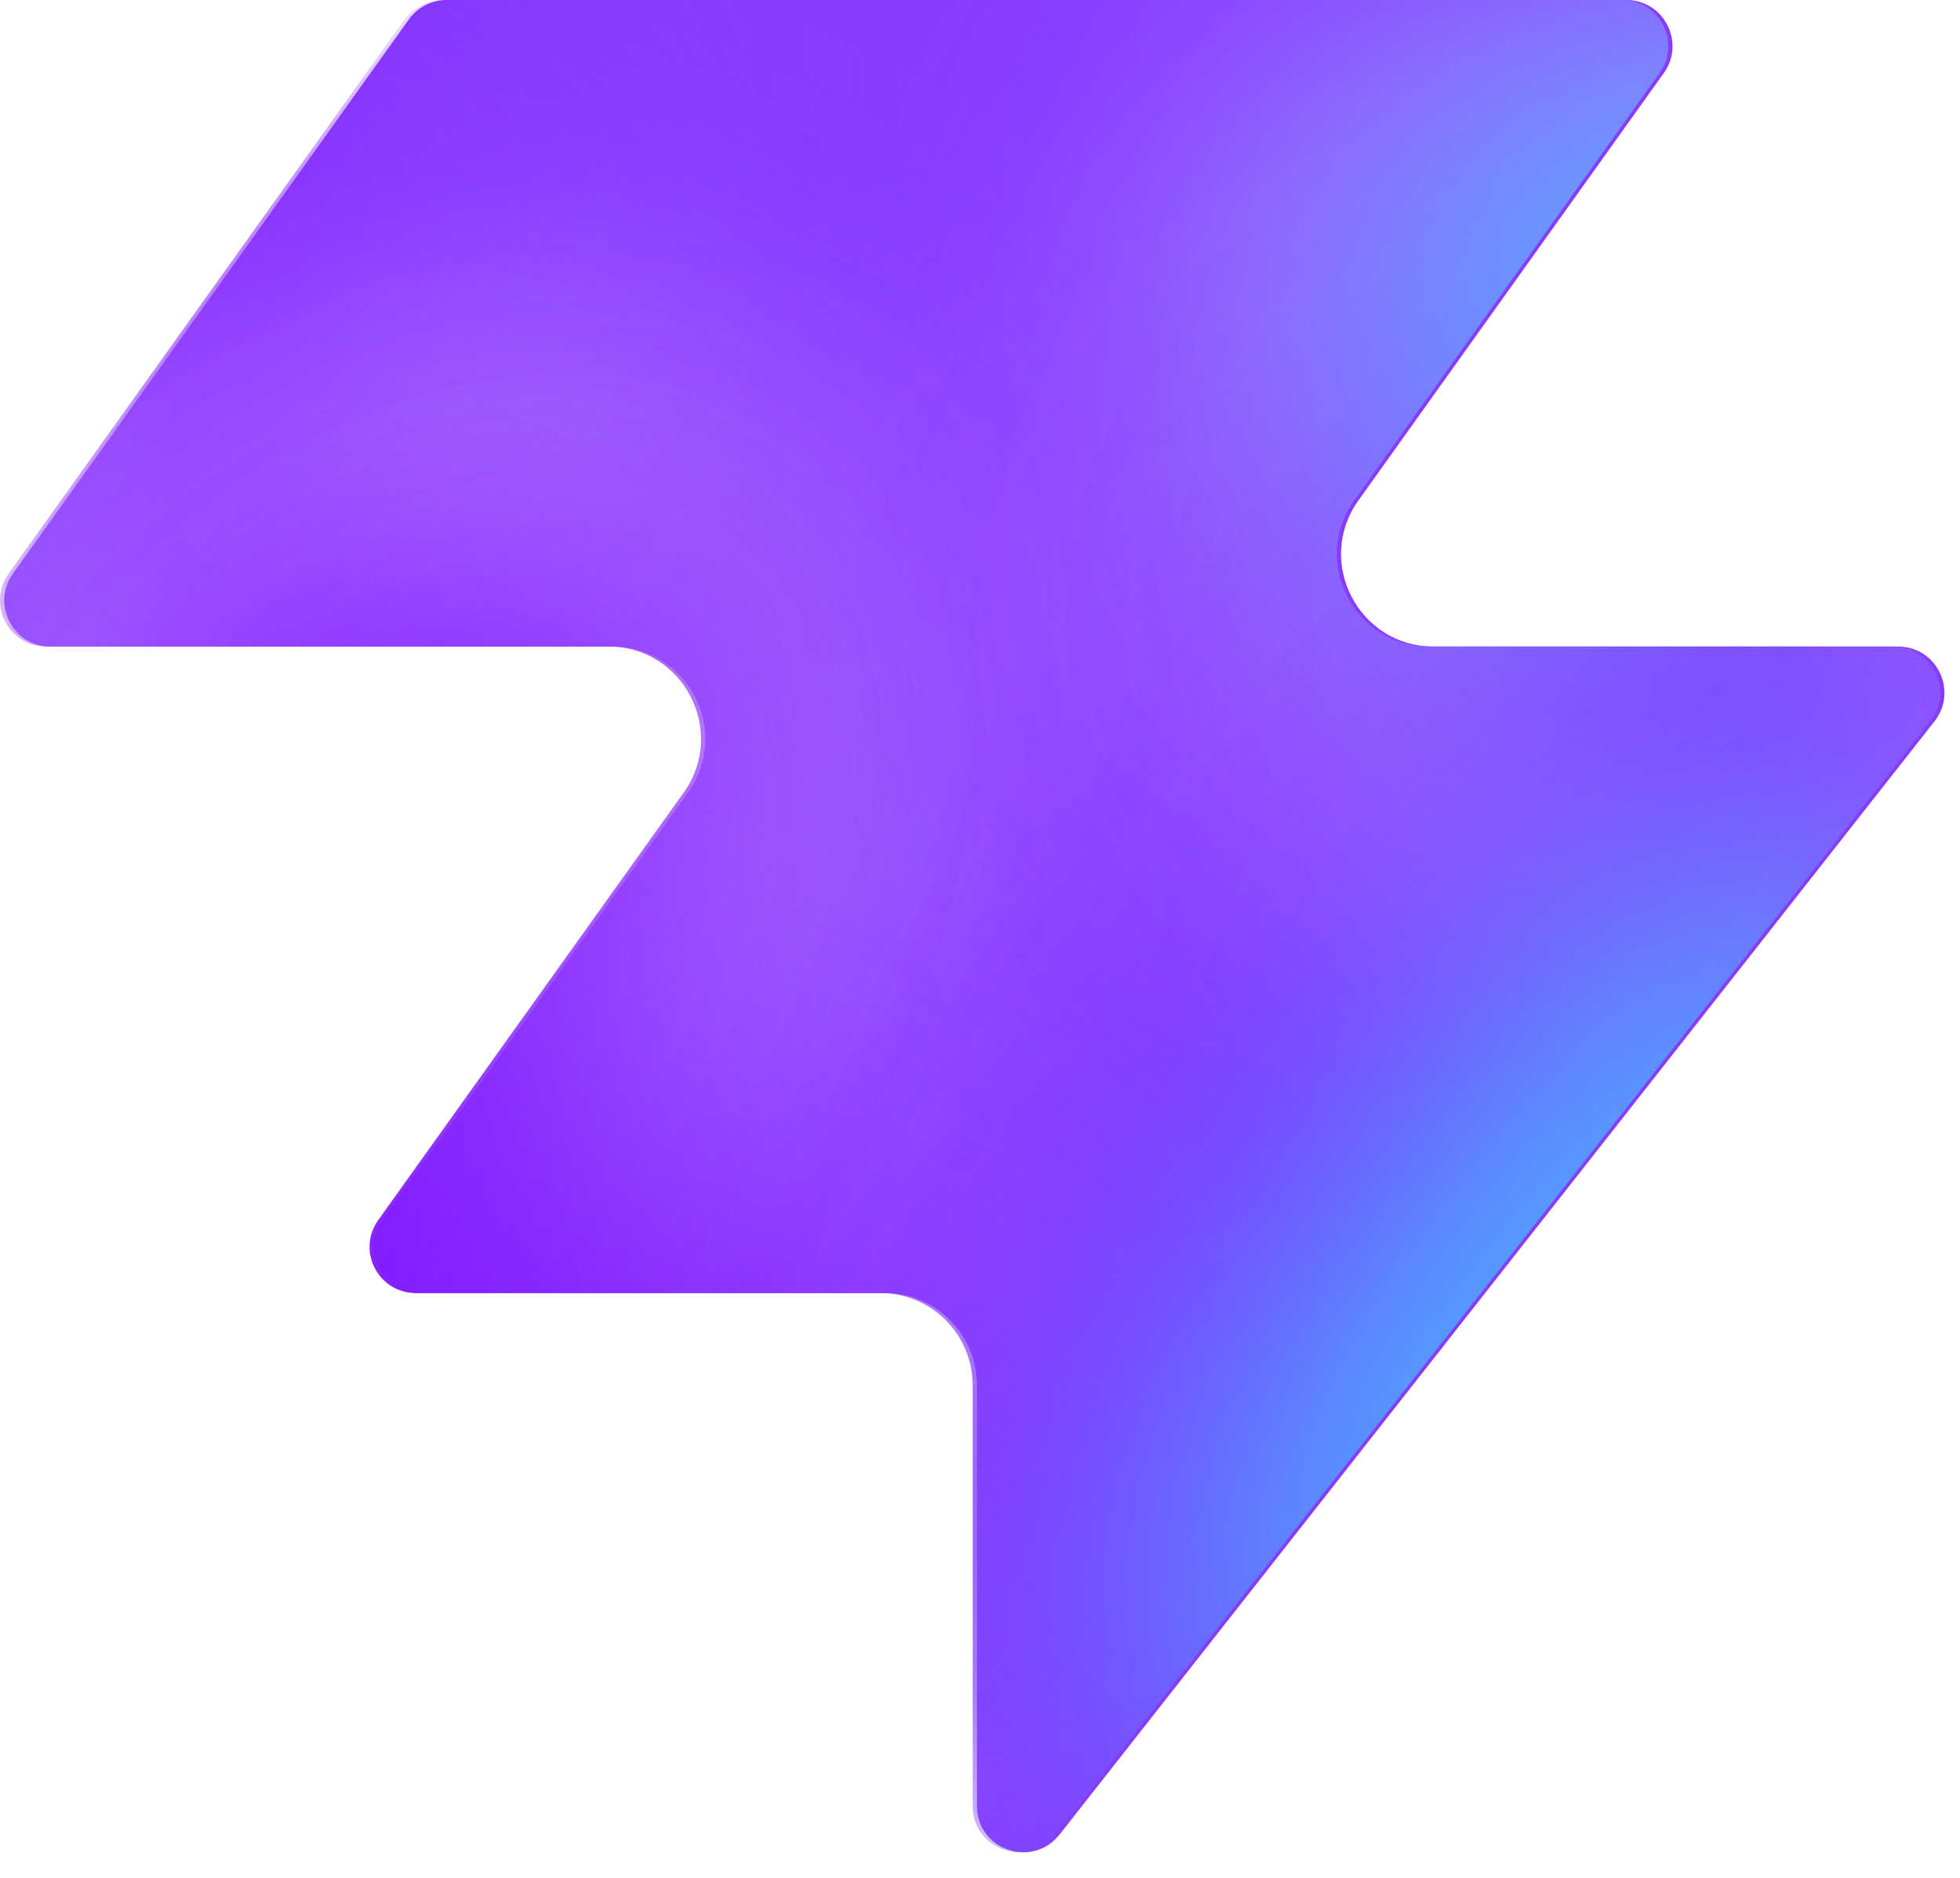
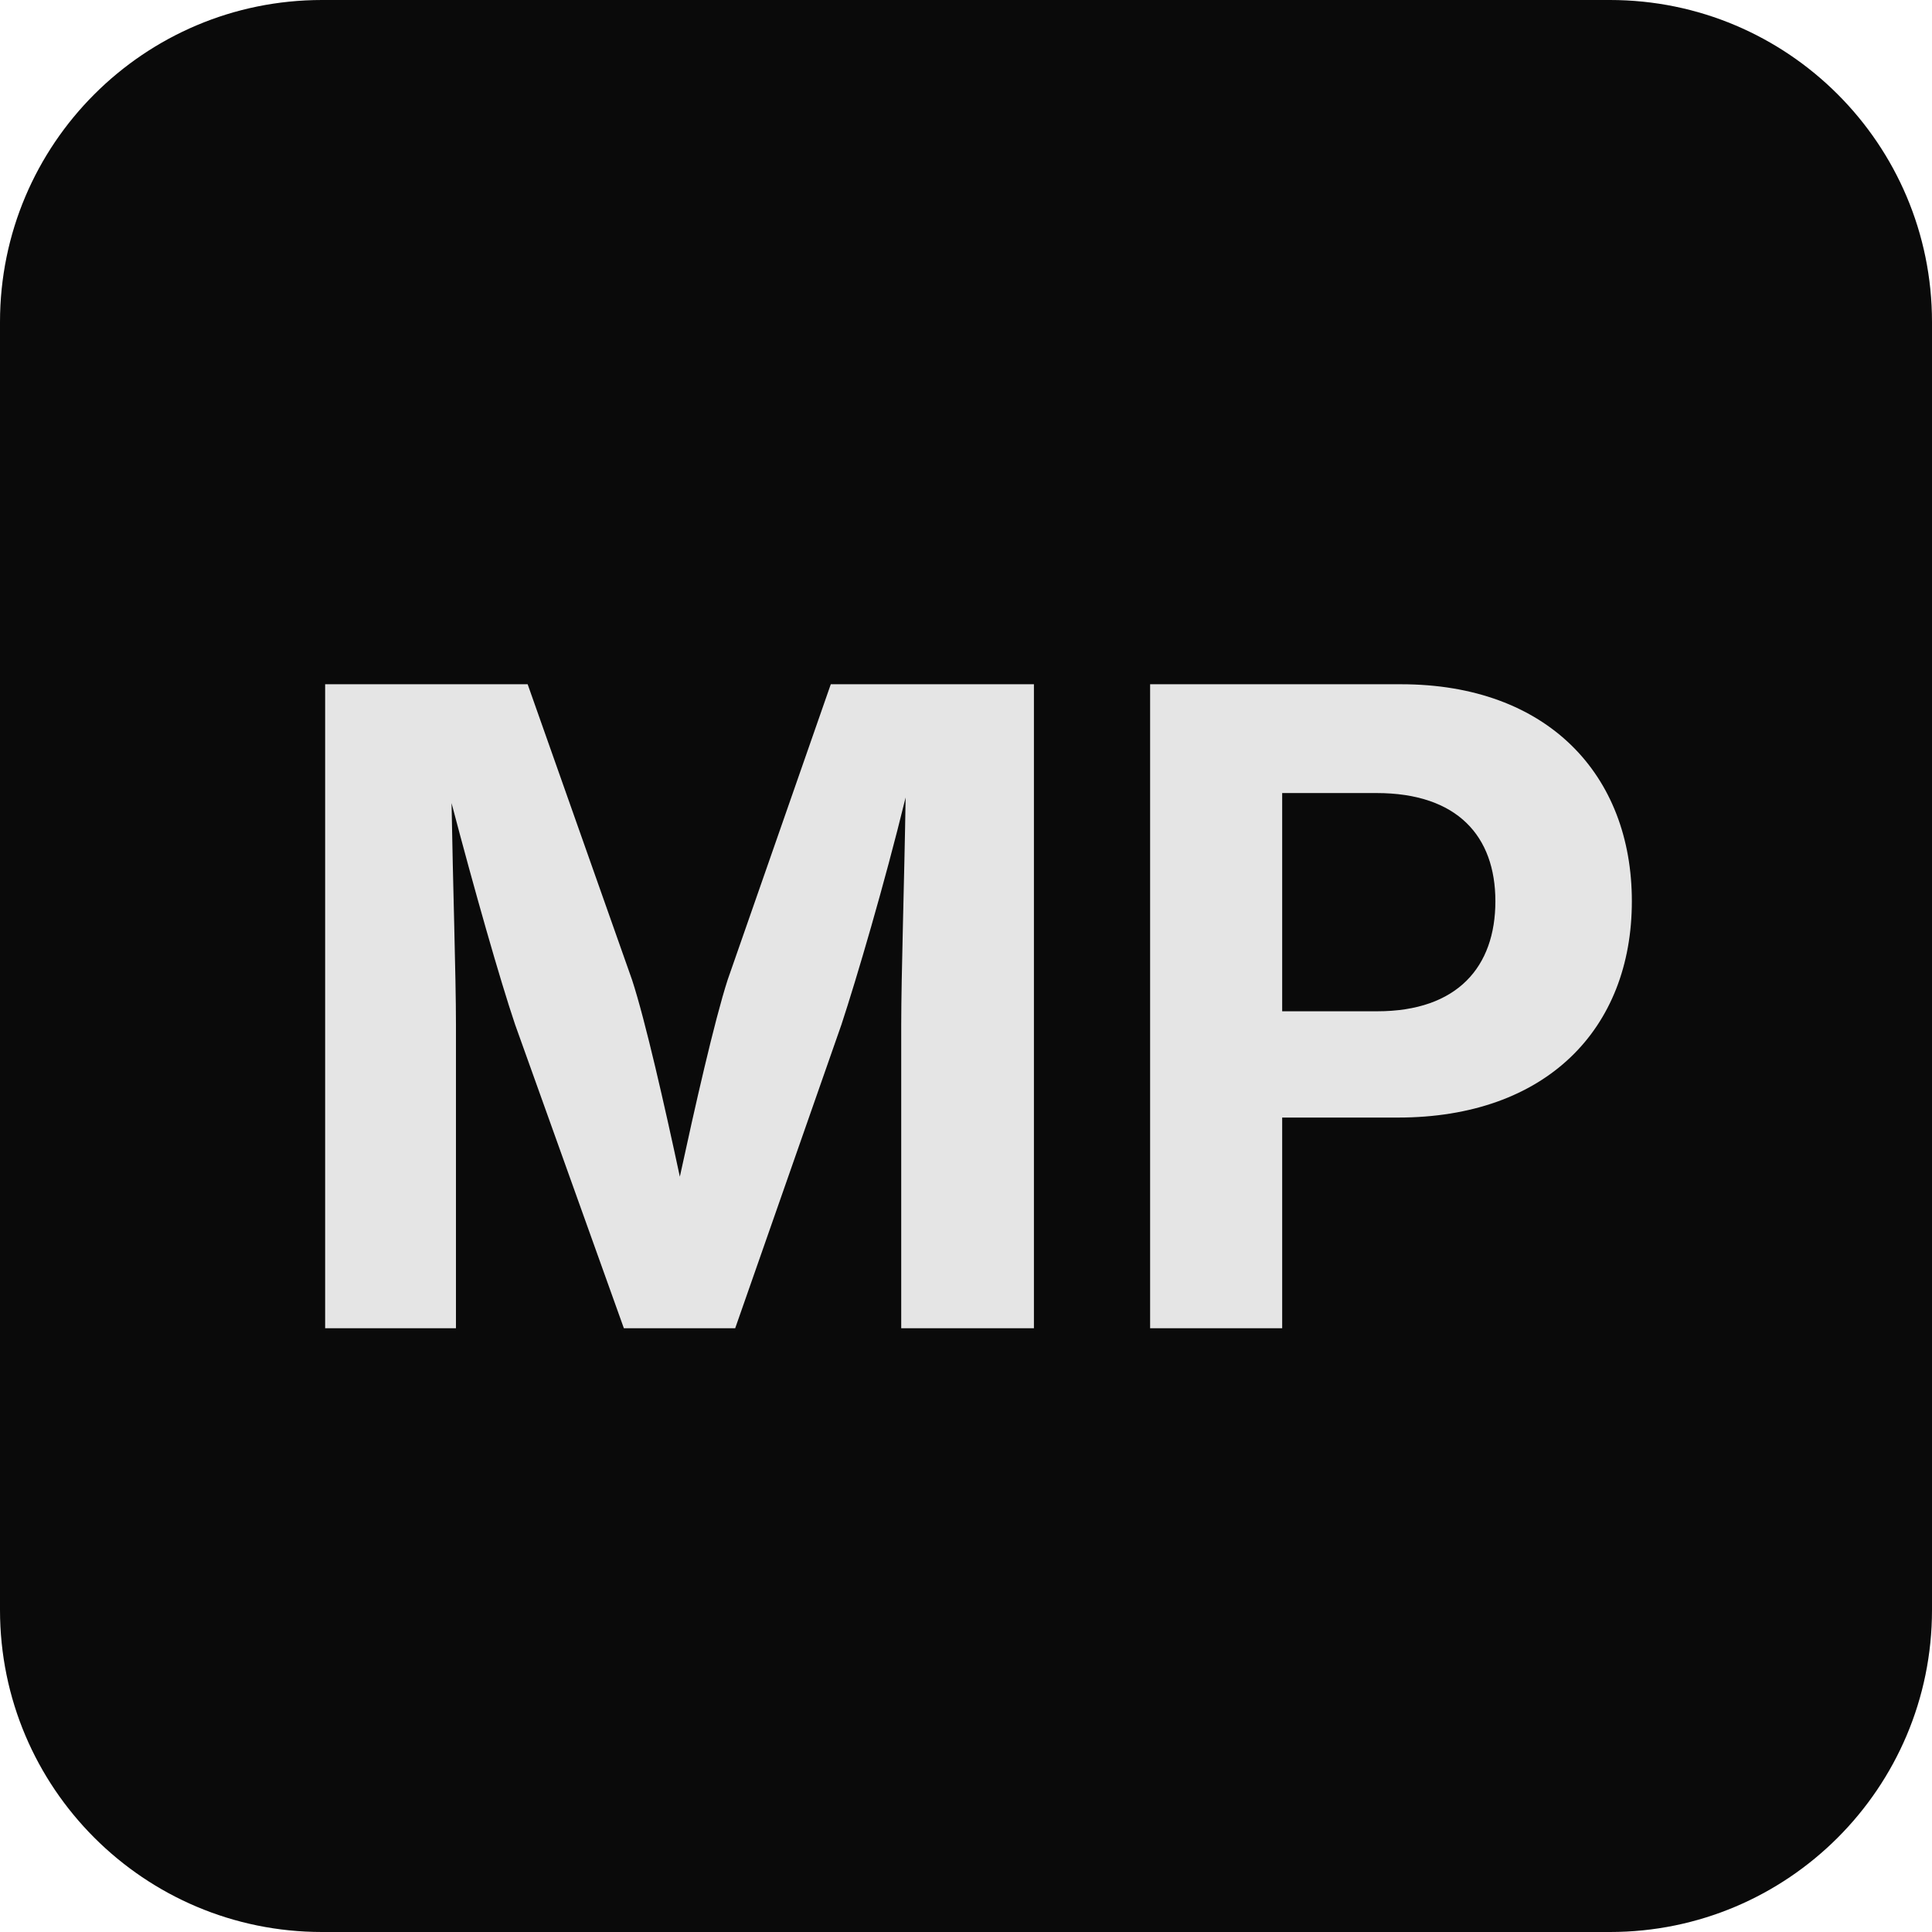
- <svg xmlns="http://www.w3.org/2000/svg" width="48" height="46" fill="none" viewBox="0 0 48 46">
-   <path fill="#863bff" d="M25.946 44.938c-.664.845-2.021.375-2.021-.698V33.937a2.26 2.26 0 0 0-2.262-2.262H10.287c-.92 0-1.456-1.04-.92-1.788l7.48-10.471c1.07-1.497 0-3.578-1.842-3.578H1.237c-.92 0-1.456-1.04-.92-1.788L10.013.474c.214-.297.556-.474.92-.474h28.894c.92 0 1.456 1.04.92 1.788l-7.48 10.471c-1.07 1.498 0 3.579 1.842 3.579h11.377c.943 0 1.473 1.088.89 1.83L25.947 44.94z" style="fill:#863bff;fill:color(display-p3 .525 .23 1);fill-opacity:1" />
-   <mask id="a" width="48" height="46" x="0" y="0" maskUnits="userSpaceOnUse" style="mask-type:alpha">
-     <path fill="#000" d="M25.842 44.938c-.664.844-2.021.375-2.021-.698V33.937a2.26 2.26 0 0 0-2.262-2.262H10.183c-.92 0-1.456-1.04-.92-1.788l7.48-10.471c1.07-1.498 0-3.579-1.842-3.579H1.133c-.92 0-1.456-1.04-.92-1.787L9.91.473c.214-.297.556-.474.92-.474h28.894c.92 0 1.456 1.04.92 1.788l-7.48 10.471c-1.07 1.498 0 3.578 1.842 3.578h11.377c.943 0 1.473 1.088.89 1.832L25.843 44.94z" style="fill:#000;fill-opacity:1" />
-   </mask>
-   <g mask="url(#a)">
-     <g filter="url(#b)">
-       <ellipse cx="5.508" cy="14.704" fill="#ede6ff" rx="5.508" ry="14.704" style="fill:#ede6ff;fill:color(display-p3 .927 .903 1);fill-opacity:1" transform="matrix(.00324 1 1 -.00324 -4.47 31.516)" />
-     </g>
-     <g filter="url(#c)">
-       <ellipse cx="10.399" cy="29.851" fill="#ede6ff" rx="10.399" ry="29.851" style="fill:#ede6ff;fill:color(display-p3 .927 .903 1);fill-opacity:1" transform="matrix(.00324 1 1 -.00324 -39.328 7.883)" />
-     </g>
-     <g filter="url(#d)">
-       <ellipse cx="5.508" cy="30.487" fill="#7e14ff" rx="5.508" ry="30.487" style="fill:#7e14ff;fill:color(display-p3 .492 .077 1);fill-opacity:1" transform="rotate(89.814 -25.913 -14.639)scale(1 -1)" />
-     </g>
-     <g filter="url(#e)">
-       <ellipse cx="5.508" cy="30.599" fill="#7e14ff" rx="5.508" ry="30.599" style="fill:#7e14ff;fill:color(display-p3 .492 .077 1);fill-opacity:1" transform="rotate(89.814 -32.644 -3.334)scale(1 -1)" />
-     </g>
-     <g filter="url(#f)">
-       <ellipse cx="5.508" cy="30.599" fill="#7e14ff" rx="5.508" ry="30.599" style="fill:#7e14ff;fill:color(display-p3 .492 .077 1);fill-opacity:1" transform="matrix(.00324 1 1 -.00324 -34.34 30.47)" />
-     </g>
-     <g filter="url(#g)">
-       <ellipse cx="14.072" cy="22.078" fill="#ede6ff" rx="14.072" ry="22.078" style="fill:#ede6ff;fill:color(display-p3 .927 .903 1);fill-opacity:1" transform="rotate(93.35 24.506 48.493)scale(-1 1)" />
-     </g>
-     <g filter="url(#h)">
-       <ellipse cx="3.47" cy="21.501" fill="#7e14ff" rx="3.47" ry="21.501" style="fill:#7e14ff;fill:color(display-p3 .492 .077 1);fill-opacity:1" transform="rotate(89.009 28.708 47.59)scale(-1 1)" />
-     </g>
-     <g filter="url(#i)">
-       <ellipse cx="3.47" cy="21.501" fill="#7e14ff" rx="3.47" ry="21.501" style="fill:#7e14ff;fill:color(display-p3 .492 .077 1);fill-opacity:1" transform="rotate(89.009 28.708 47.59)scale(-1 1)" />
-     </g>
-     <g filter="url(#j)">
-       <ellipse cx=".387" cy="8.972" fill="#7e14ff" rx="4.407" ry="29.108" style="fill:#7e14ff;fill:color(display-p3 .492 .077 1);fill-opacity:1" transform="rotate(39.51 .387 8.972)" />
-     </g>
-     <g filter="url(#k)">
-       <ellipse cx="47.523" cy="-6.092" fill="#7e14ff" rx="4.407" ry="29.108" style="fill:#7e14ff;fill:color(display-p3 .492 .077 1);fill-opacity:1" transform="rotate(37.892 47.523 -6.092)" />
-     </g>
-     <g filter="url(#l)">
-       <ellipse cx="41.412" cy="6.333" fill="#47bfff" rx="5.971" ry="9.665" style="fill:#47bfff;fill:color(display-p3 .28 .748 1);fill-opacity:1" transform="rotate(37.892 41.412 6.333)" />
-     </g>
-     <g filter="url(#m)">
-       <ellipse cx="-1.879" cy="38.332" fill="#7e14ff" rx="4.407" ry="29.108" style="fill:#7e14ff;fill:color(display-p3 .492 .077 1);fill-opacity:1" transform="rotate(37.892 -1.88 38.332)" />
-     </g>
-     <g filter="url(#n)">
-       <ellipse cx="-1.879" cy="38.332" fill="#7e14ff" rx="4.407" ry="29.108" style="fill:#7e14ff;fill:color(display-p3 .492 .077 1);fill-opacity:1" transform="rotate(37.892 -1.88 38.332)" />
-     </g>
-     <g filter="url(#o)">
-       <ellipse cx="35.651" cy="29.907" fill="#7e14ff" rx="4.407" ry="29.108" style="fill:#7e14ff;fill:color(display-p3 .492 .077 1);fill-opacity:1" transform="rotate(37.892 35.651 29.907)" />
-     </g>
-     <g filter="url(#p)">
-       <ellipse cx="38.418" cy="32.4" fill="#47bfff" rx="5.971" ry="15.297" style="fill:#47bfff;fill:color(display-p3 .28 .748 1);fill-opacity:1" transform="rotate(37.892 38.418 32.4)" />
-     </g>
-   </g>
-   <defs>
-     <filter id="b" width="60.045" height="41.654" x="-19.77" y="16.149" color-interpolation-filters="sRGB" filterUnits="userSpaceOnUse">
-       <feFlood flood-opacity="0" result="BackgroundImageFix" />
-       <feBlend in="SourceGraphic" in2="BackgroundImageFix" result="shape" />
-       <feGaussianBlur result="effect1_foregroundBlur_2002_17158" stdDeviation="7.659" />
-     </filter>
-     <filter id="c" width="90.34" height="51.437" x="-54.613" y="-7.533" color-interpolation-filters="sRGB" filterUnits="userSpaceOnUse">
-       <feFlood flood-opacity="0" result="BackgroundImageFix" />
-       <feBlend in="SourceGraphic" in2="BackgroundImageFix" result="shape" />
-       <feGaussianBlur result="effect1_foregroundBlur_2002_17158" stdDeviation="7.659" />
-     </filter>
-     <filter id="d" width="79.355" height="29.4" x="-49.64" y="2.03" color-interpolation-filters="sRGB" filterUnits="userSpaceOnUse">
-       <feFlood flood-opacity="0" result="BackgroundImageFix" />
-       <feBlend in="SourceGraphic" in2="BackgroundImageFix" result="shape" />
-       <feGaussianBlur result="effect1_foregroundBlur_2002_17158" stdDeviation="4.596" />
-     </filter>
-     <filter id="e" width="79.579" height="29.4" x="-45.045" y="20.029" color-interpolation-filters="sRGB" filterUnits="userSpaceOnUse">
-       <feFlood flood-opacity="0" result="BackgroundImageFix" />
-       <feBlend in="SourceGraphic" in2="BackgroundImageFix" result="shape" />
-       <feGaussianBlur result="effect1_foregroundBlur_2002_17158" stdDeviation="4.596" />
-     </filter>
-     <filter id="f" width="79.579" height="29.4" x="-43.513" y="21.178" color-interpolation-filters="sRGB" filterUnits="userSpaceOnUse">
-       <feFlood flood-opacity="0" result="BackgroundImageFix" />
-       <feBlend in="SourceGraphic" in2="BackgroundImageFix" result="shape" />
-       <feGaussianBlur result="effect1_foregroundBlur_2002_17158" stdDeviation="4.596" />
-     </filter>
-     <filter id="g" width="74.749" height="58.852" x="15.756" y="-17.901" color-interpolation-filters="sRGB" filterUnits="userSpaceOnUse">
-       <feFlood flood-opacity="0" result="BackgroundImageFix" />
-       <feBlend in="SourceGraphic" in2="BackgroundImageFix" result="shape" />
-       <feGaussianBlur result="effect1_foregroundBlur_2002_17158" stdDeviation="7.659" />
-     </filter>
-     <filter id="h" width="61.377" height="25.362" x="23.548" y="2.284" color-interpolation-filters="sRGB" filterUnits="userSpaceOnUse">
-       <feFlood flood-opacity="0" result="BackgroundImageFix" />
-       <feBlend in="SourceGraphic" in2="BackgroundImageFix" result="shape" />
-       <feGaussianBlur result="effect1_foregroundBlur_2002_17158" stdDeviation="4.596" />
-     </filter>
-     <filter id="i" width="61.377" height="25.362" x="23.548" y="2.284" color-interpolation-filters="sRGB" filterUnits="userSpaceOnUse">
-       <feFlood flood-opacity="0" result="BackgroundImageFix" />
-       <feBlend in="SourceGraphic" in2="BackgroundImageFix" result="shape" />
-       <feGaussianBlur result="effect1_foregroundBlur_2002_17158" stdDeviation="4.596" />
-     </filter>
-     <filter id="j" width="56.045" height="63.649" x="-27.636" y="-22.853" color-interpolation-filters="sRGB" filterUnits="userSpaceOnUse">
-       <feFlood flood-opacity="0" result="BackgroundImageFix" />
-       <feBlend in="SourceGraphic" in2="BackgroundImageFix" result="shape" />
-       <feGaussianBlur result="effect1_foregroundBlur_2002_17158" stdDeviation="4.596" />
-     </filter>
-     <filter id="k" width="54.814" height="64.646" x="20.116" y="-38.415" color-interpolation-filters="sRGB" filterUnits="userSpaceOnUse">
-       <feFlood flood-opacity="0" result="BackgroundImageFix" />
-       <feBlend in="SourceGraphic" in2="BackgroundImageFix" result="shape" />
-       <feGaussianBlur result="effect1_foregroundBlur_2002_17158" stdDeviation="4.596" />
-     </filter>
-     <filter id="l" width="33.541" height="35.313" x="24.641" y="-11.323" color-interpolation-filters="sRGB" filterUnits="userSpaceOnUse">
-       <feFlood flood-opacity="0" result="BackgroundImageFix" />
-       <feBlend in="SourceGraphic" in2="BackgroundImageFix" result="shape" />
-       <feGaussianBlur result="effect1_foregroundBlur_2002_17158" stdDeviation="4.596" />
-     </filter>
-     <filter id="m" width="54.814" height="64.646" x="-29.286" y="6.009" color-interpolation-filters="sRGB" filterUnits="userSpaceOnUse">
-       <feFlood flood-opacity="0" result="BackgroundImageFix" />
-       <feBlend in="SourceGraphic" in2="BackgroundImageFix" result="shape" />
-       <feGaussianBlur result="effect1_foregroundBlur_2002_17158" stdDeviation="4.596" />
-     </filter>
-     <filter id="n" width="54.814" height="64.646" x="-29.286" y="6.009" color-interpolation-filters="sRGB" filterUnits="userSpaceOnUse">
-       <feFlood flood-opacity="0" result="BackgroundImageFix" />
-       <feBlend in="SourceGraphic" in2="BackgroundImageFix" result="shape" />
-       <feGaussianBlur result="effect1_foregroundBlur_2002_17158" stdDeviation="4.596" />
-     </filter>
-     <filter id="o" width="54.814" height="64.646" x="8.244" y="-2.416" color-interpolation-filters="sRGB" filterUnits="userSpaceOnUse">
-       <feFlood flood-opacity="0" result="BackgroundImageFix" />
-       <feBlend in="SourceGraphic" in2="BackgroundImageFix" result="shape" />
-       <feGaussianBlur result="effect1_foregroundBlur_2002_17158" stdDeviation="4.596" />
-     </filter>
-     <filter id="p" width="39.409" height="43.623" x="18.713" y="10.588" color-interpolation-filters="sRGB" filterUnits="userSpaceOnUse">
-       <feFlood flood-opacity="0" result="BackgroundImageFix" />
-       <feBlend in="SourceGraphic" in2="BackgroundImageFix" result="shape" />
-       <feGaussianBlur result="effect1_foregroundBlur_2002_17158" stdDeviation="4.596" />
-     </filter>
-   </defs>
+ <svg xmlns="http://www.w3.org/2000/svg" width="48" height="48" viewBox="0 0 48 48">
+   <rect width="48" height="48" rx="8" fill="#0a0a0a" />
+   <text x="24" y="33" text-anchor="middle" font-family="Inter, system-ui, sans-serif" font-weight="700" font-size="22" fill="#e5e5e5">MP</text>
</svg>
